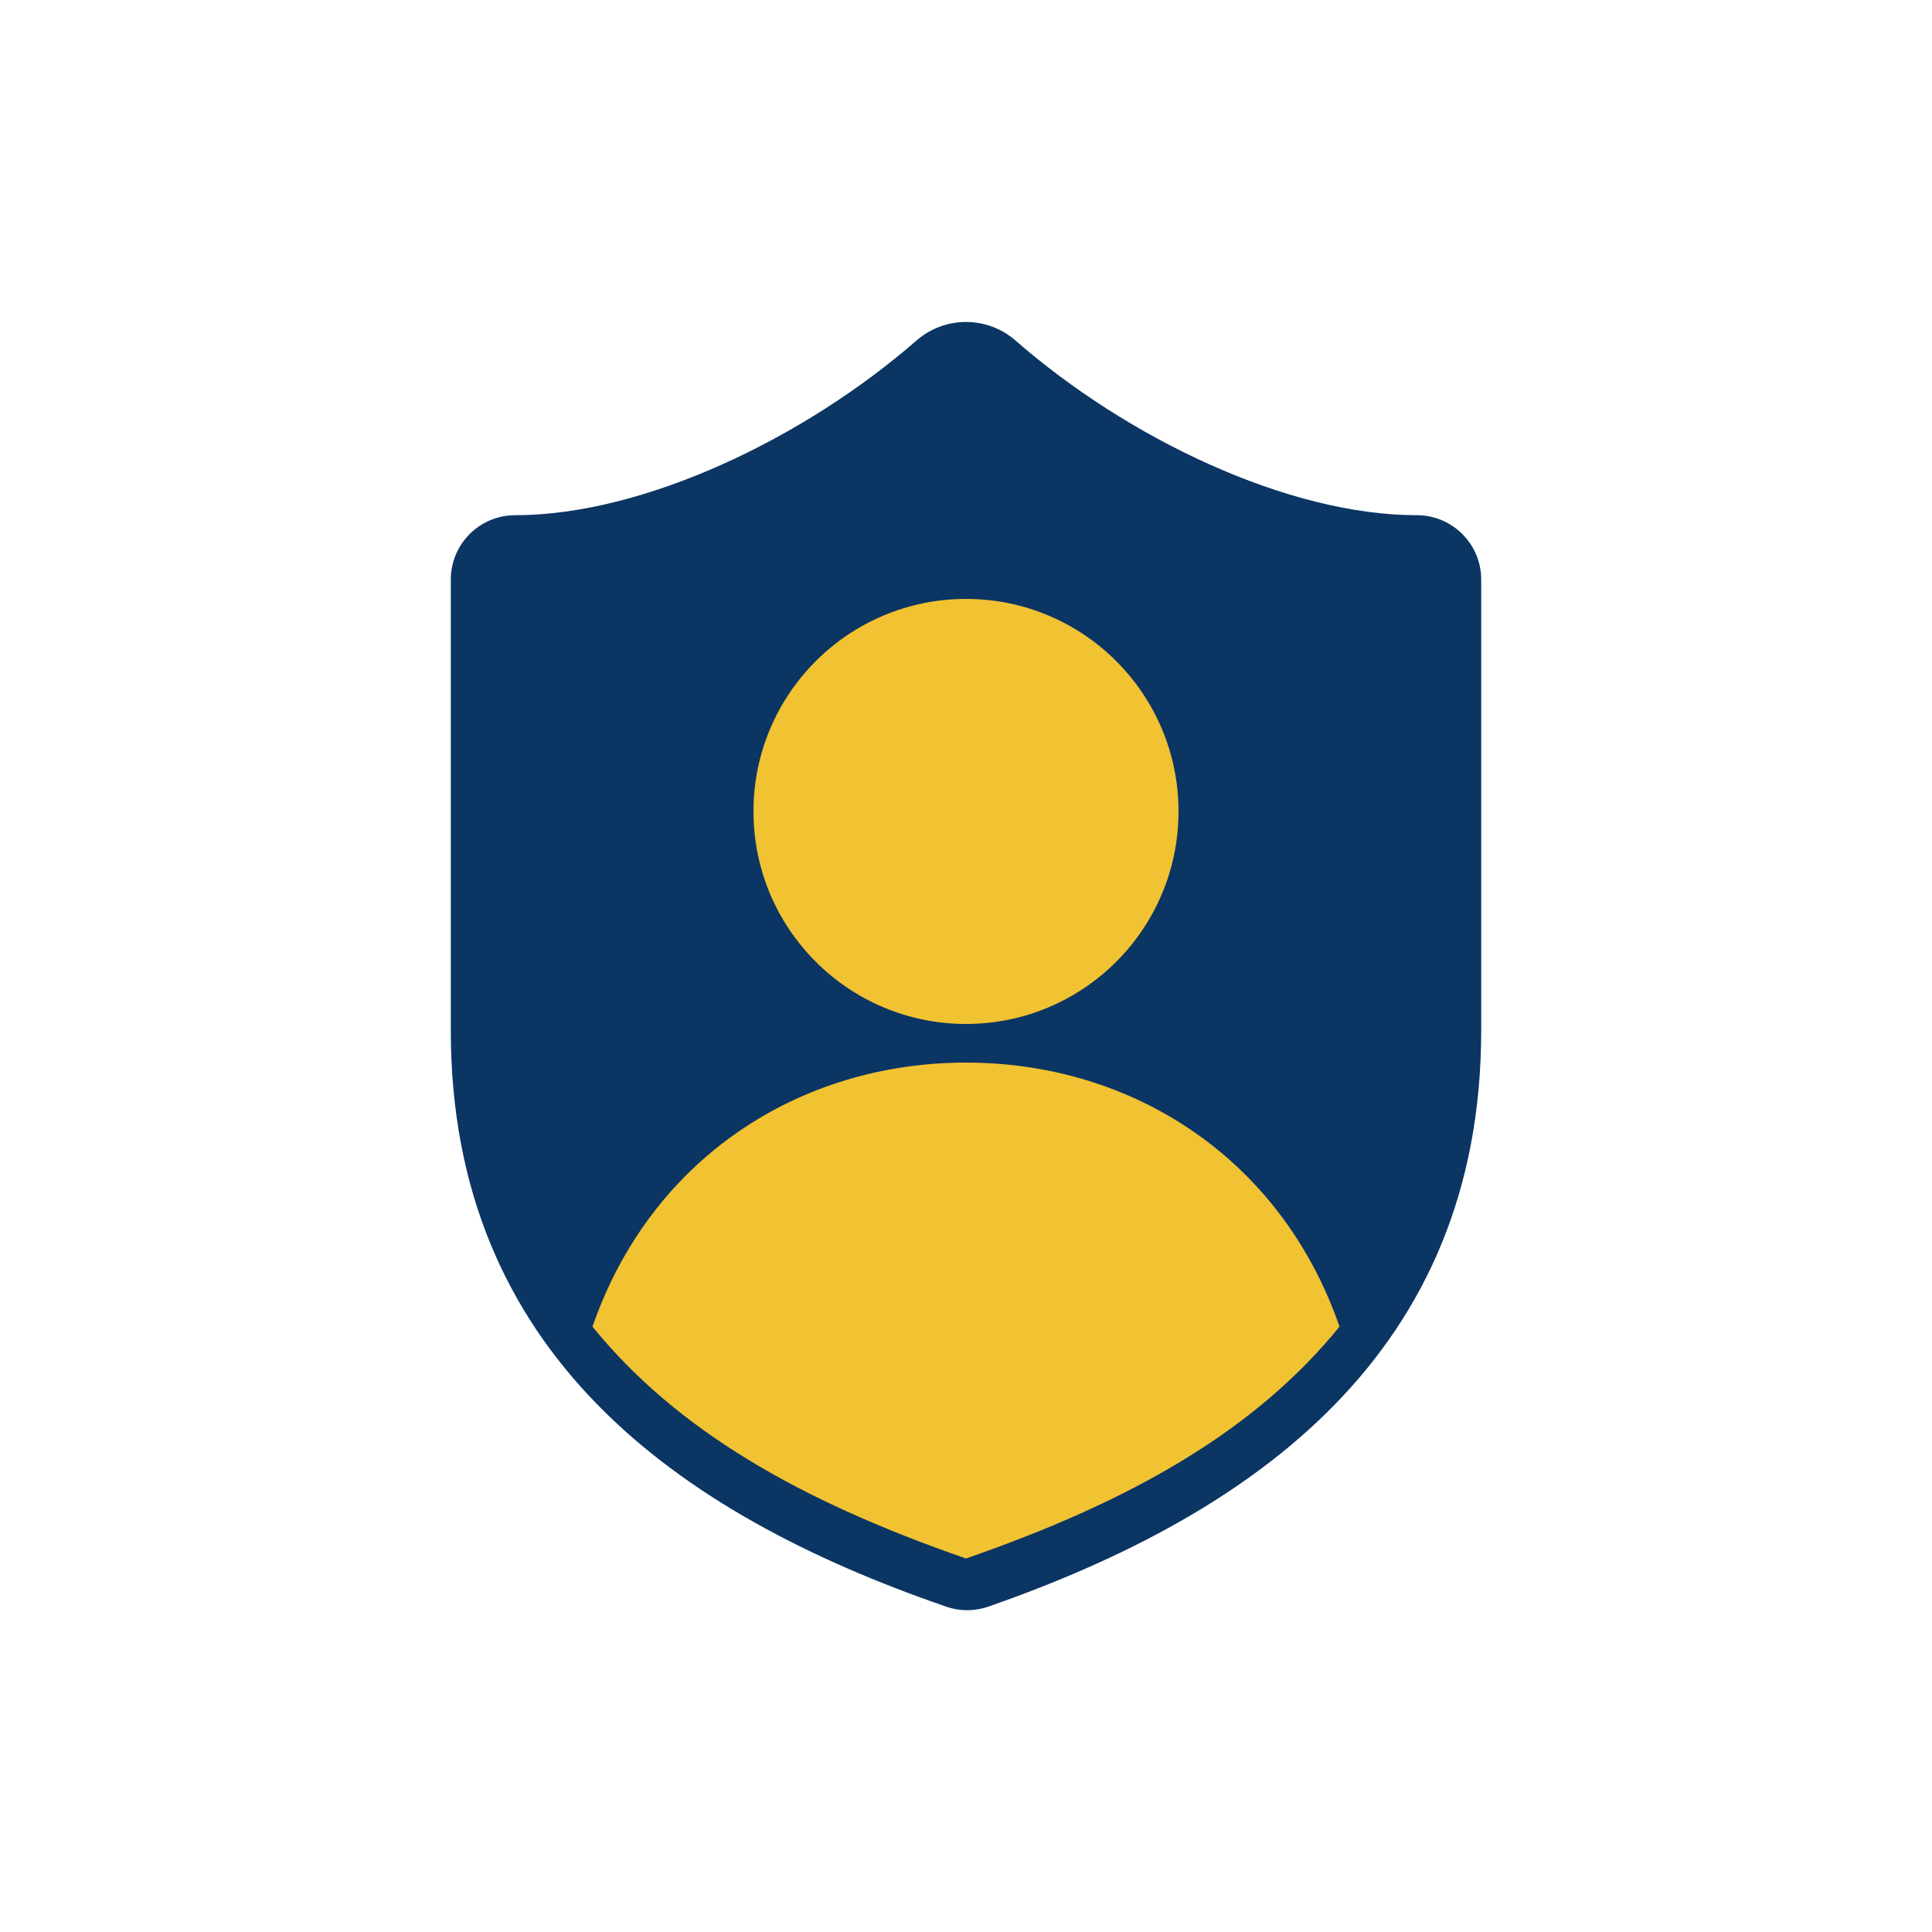
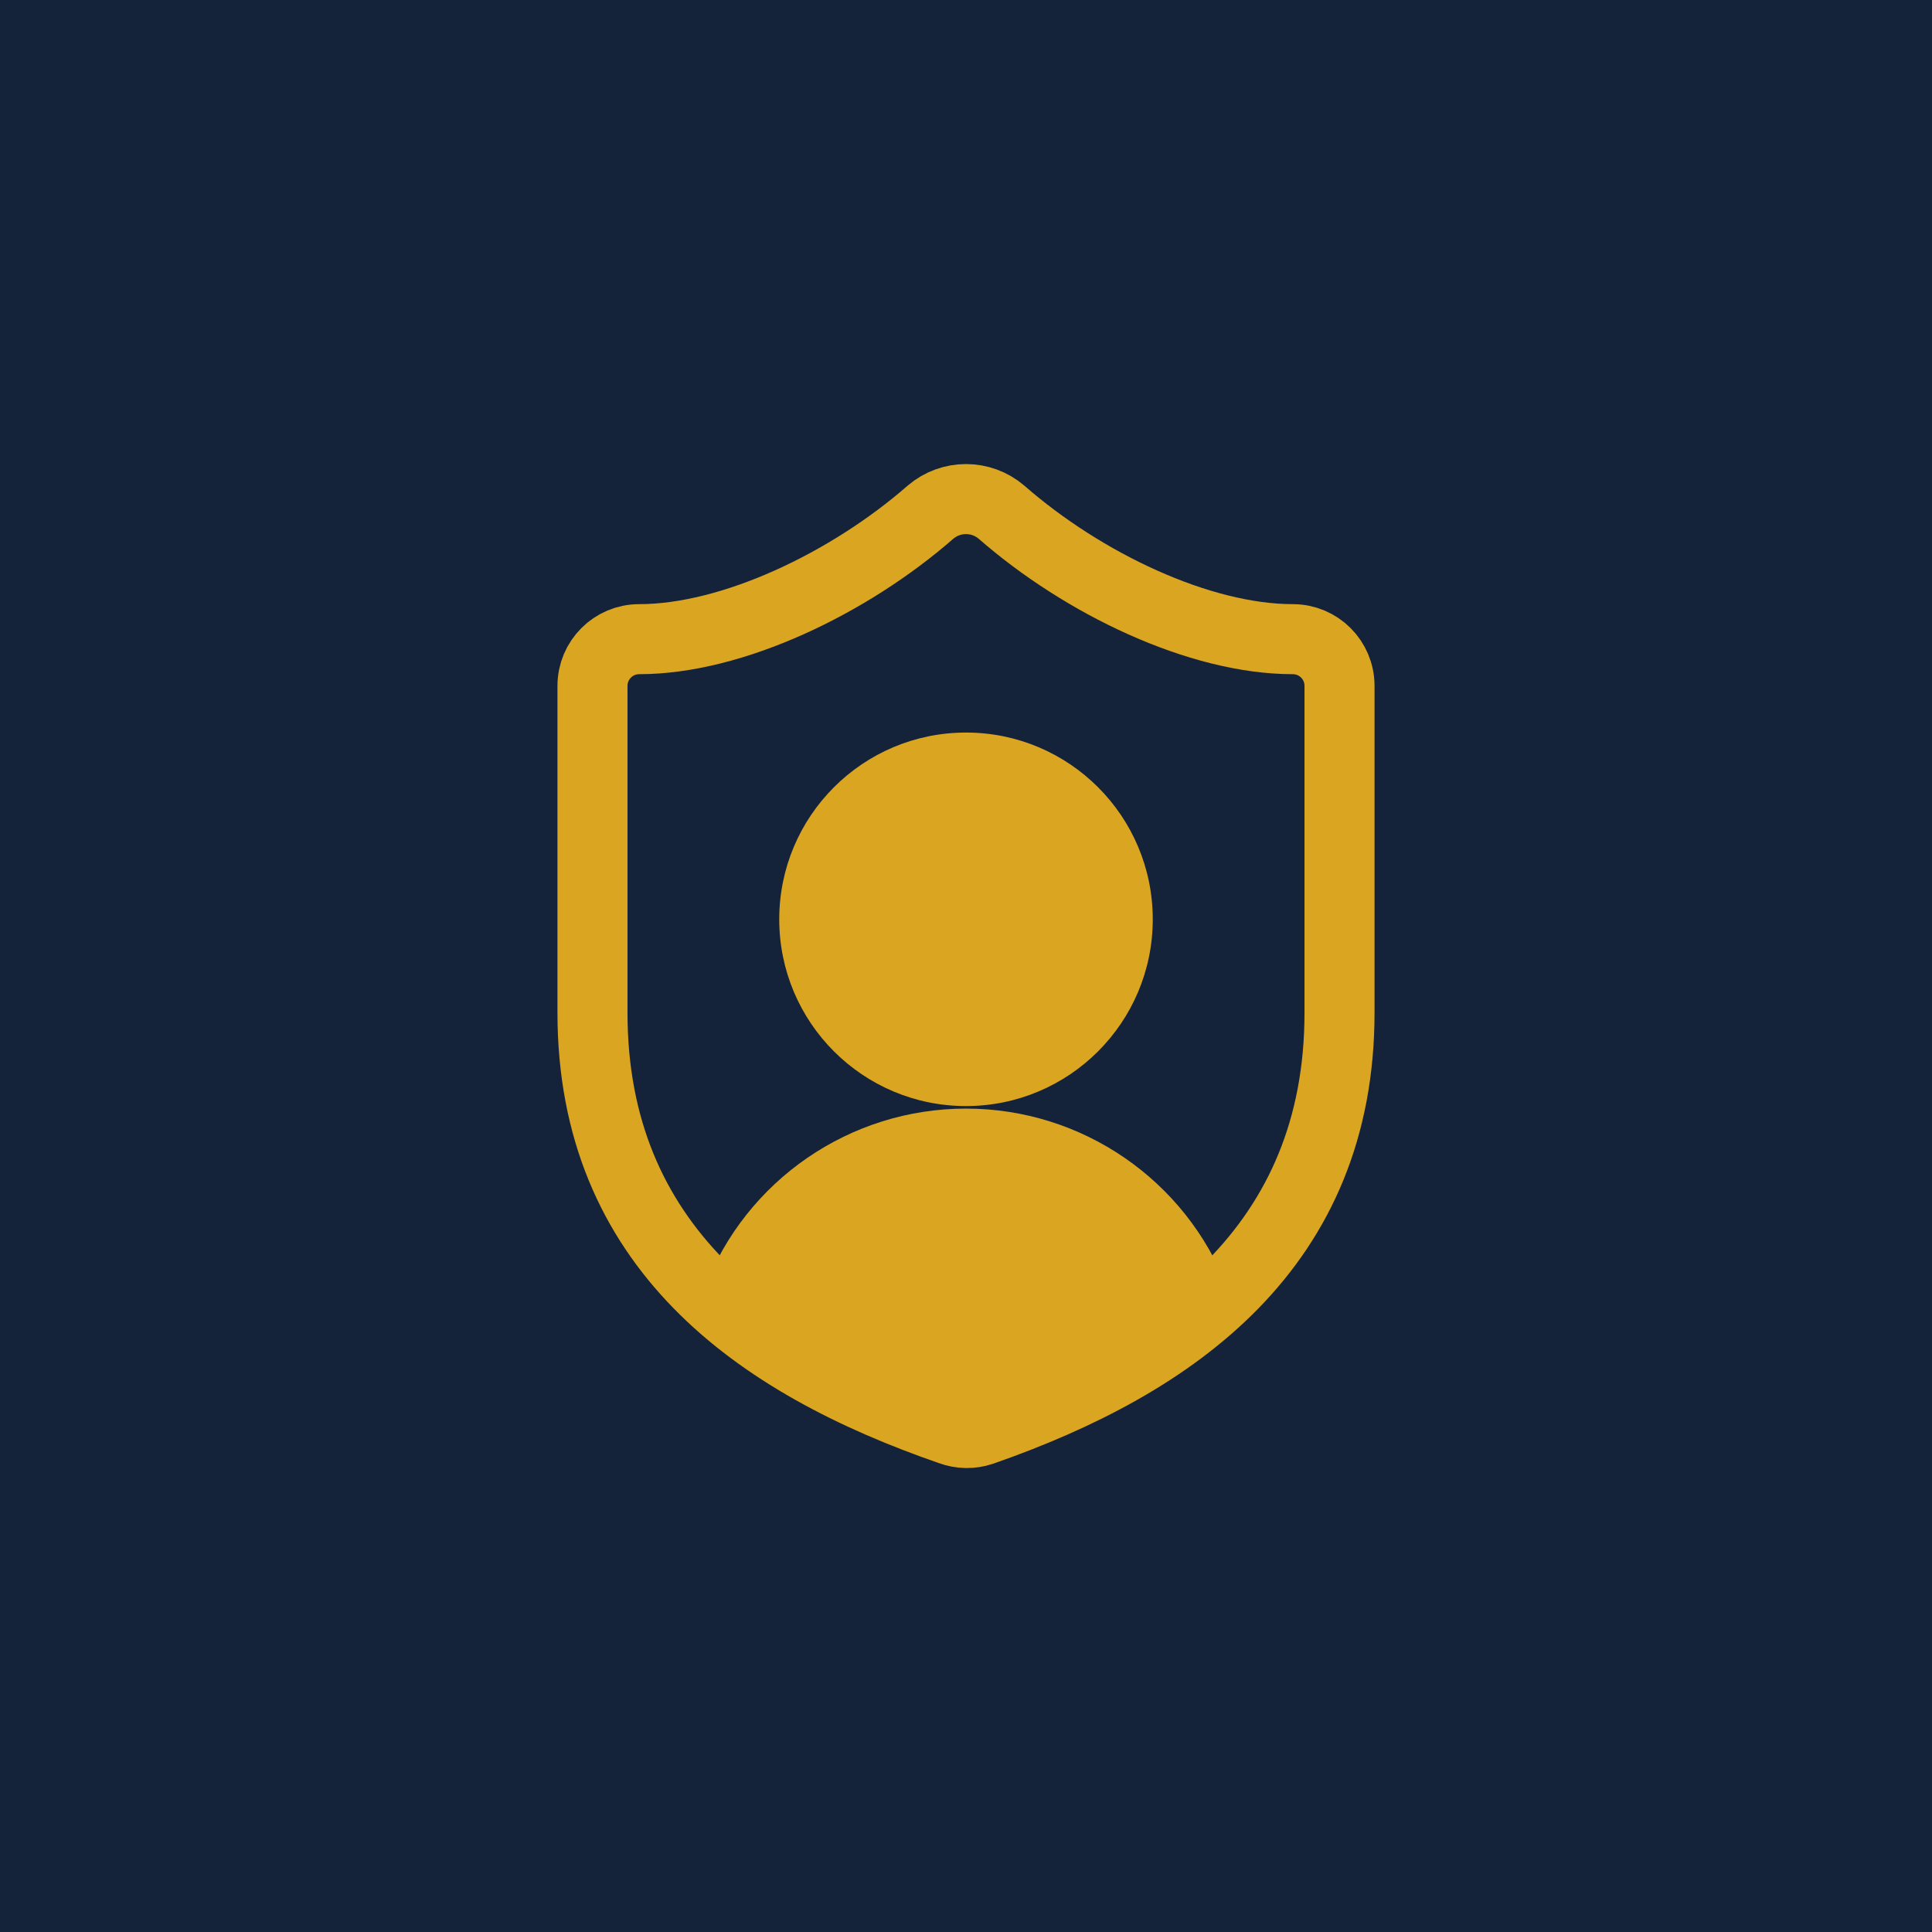
- <svg xmlns="http://www.w3.org/2000/svg" viewBox="0 0 24 24">
-   <rect width="24" height="24" fill="#fff" />
-   <g transform="translate(2.4 2.4) scale(0.8)">
+ <svg xmlns="http://www.w3.org/2000/svg" width="24" height="24" viewBox="0 0 24 24">
+   <rect width="24" height="24" fill="#14233a" />
+   <g transform="translate(5.040 5.040) scale(0.58)" fill="none" stroke="none" stroke-width="1.5" stroke-linecap="round" stroke-linejoin="round">
    <defs>
-       <clipPath id="sb-maskable">
+       <clipPath id="c291">
        <path d="M20 13c0 5-3.5 7.5-7.66 8.95a1 1 0 0 1-.67-.01C7.5 20.5 4 18 4 13V6a1 1 0 0 1 1-1c2 0 4.5-1.2 6.24-2.72a1.17 1.17 0 0 1 1.52 0C14.51 3.81 17 5 19 5a1 1 0 0 1 1 1z" />
      </clipPath>
    </defs>
-     <path fill="#0b3563" d="M20 13c0 5-3.5 7.5-7.66 8.95a1 1 0 0 1-.67-.01C7.5 20.5 4 18 4 13V6a1 1 0 0 1 1-1c2 0 4.5-1.2 6.24-2.72a1.17 1.17 0 0 1 1.52 0C14.51 3.81 17 5 19 5a1 1 0 0 1 1 1z" />
-     <g clip-path="url(#sb-maskable)" fill="#f1c232">
-       <circle cx="12" cy="9.6" r="3.3" />
-       <path d="M6.2 17.6c.9-2.6 3.2-4.1 5.8-4.1s4.9 1.5 5.8 4.1c-1.3 1.6-3.2 2.7-5.8 3.6-2.6-.9-4.5-2-5.8-3.6z" />
-     </g>
+     <path clip-path="url(#c291)" d="M6.4 18.9a6 6 0 0 1 11.2 0L22 24H2z" fill="#daa520" stroke="none" />
+     <circle cx="12" cy="11" r="4" fill="#daa520" stroke="none" />
+     <path d="M20 13c0 5-3.5 7.5-7.66 8.95a1 1 0 0 1-.67-.01C7.5 20.5 4 18 4 13V6a1 1 0 0 1 1-1c2 0 4.5-1.2 6.24-2.72a1.17 1.17 0 0 1 1.52 0C14.51 3.81 17 5 19 5a1 1 0 0 1 1 1z" fill="none" stroke="#daa520" />
  </g>
</svg>
